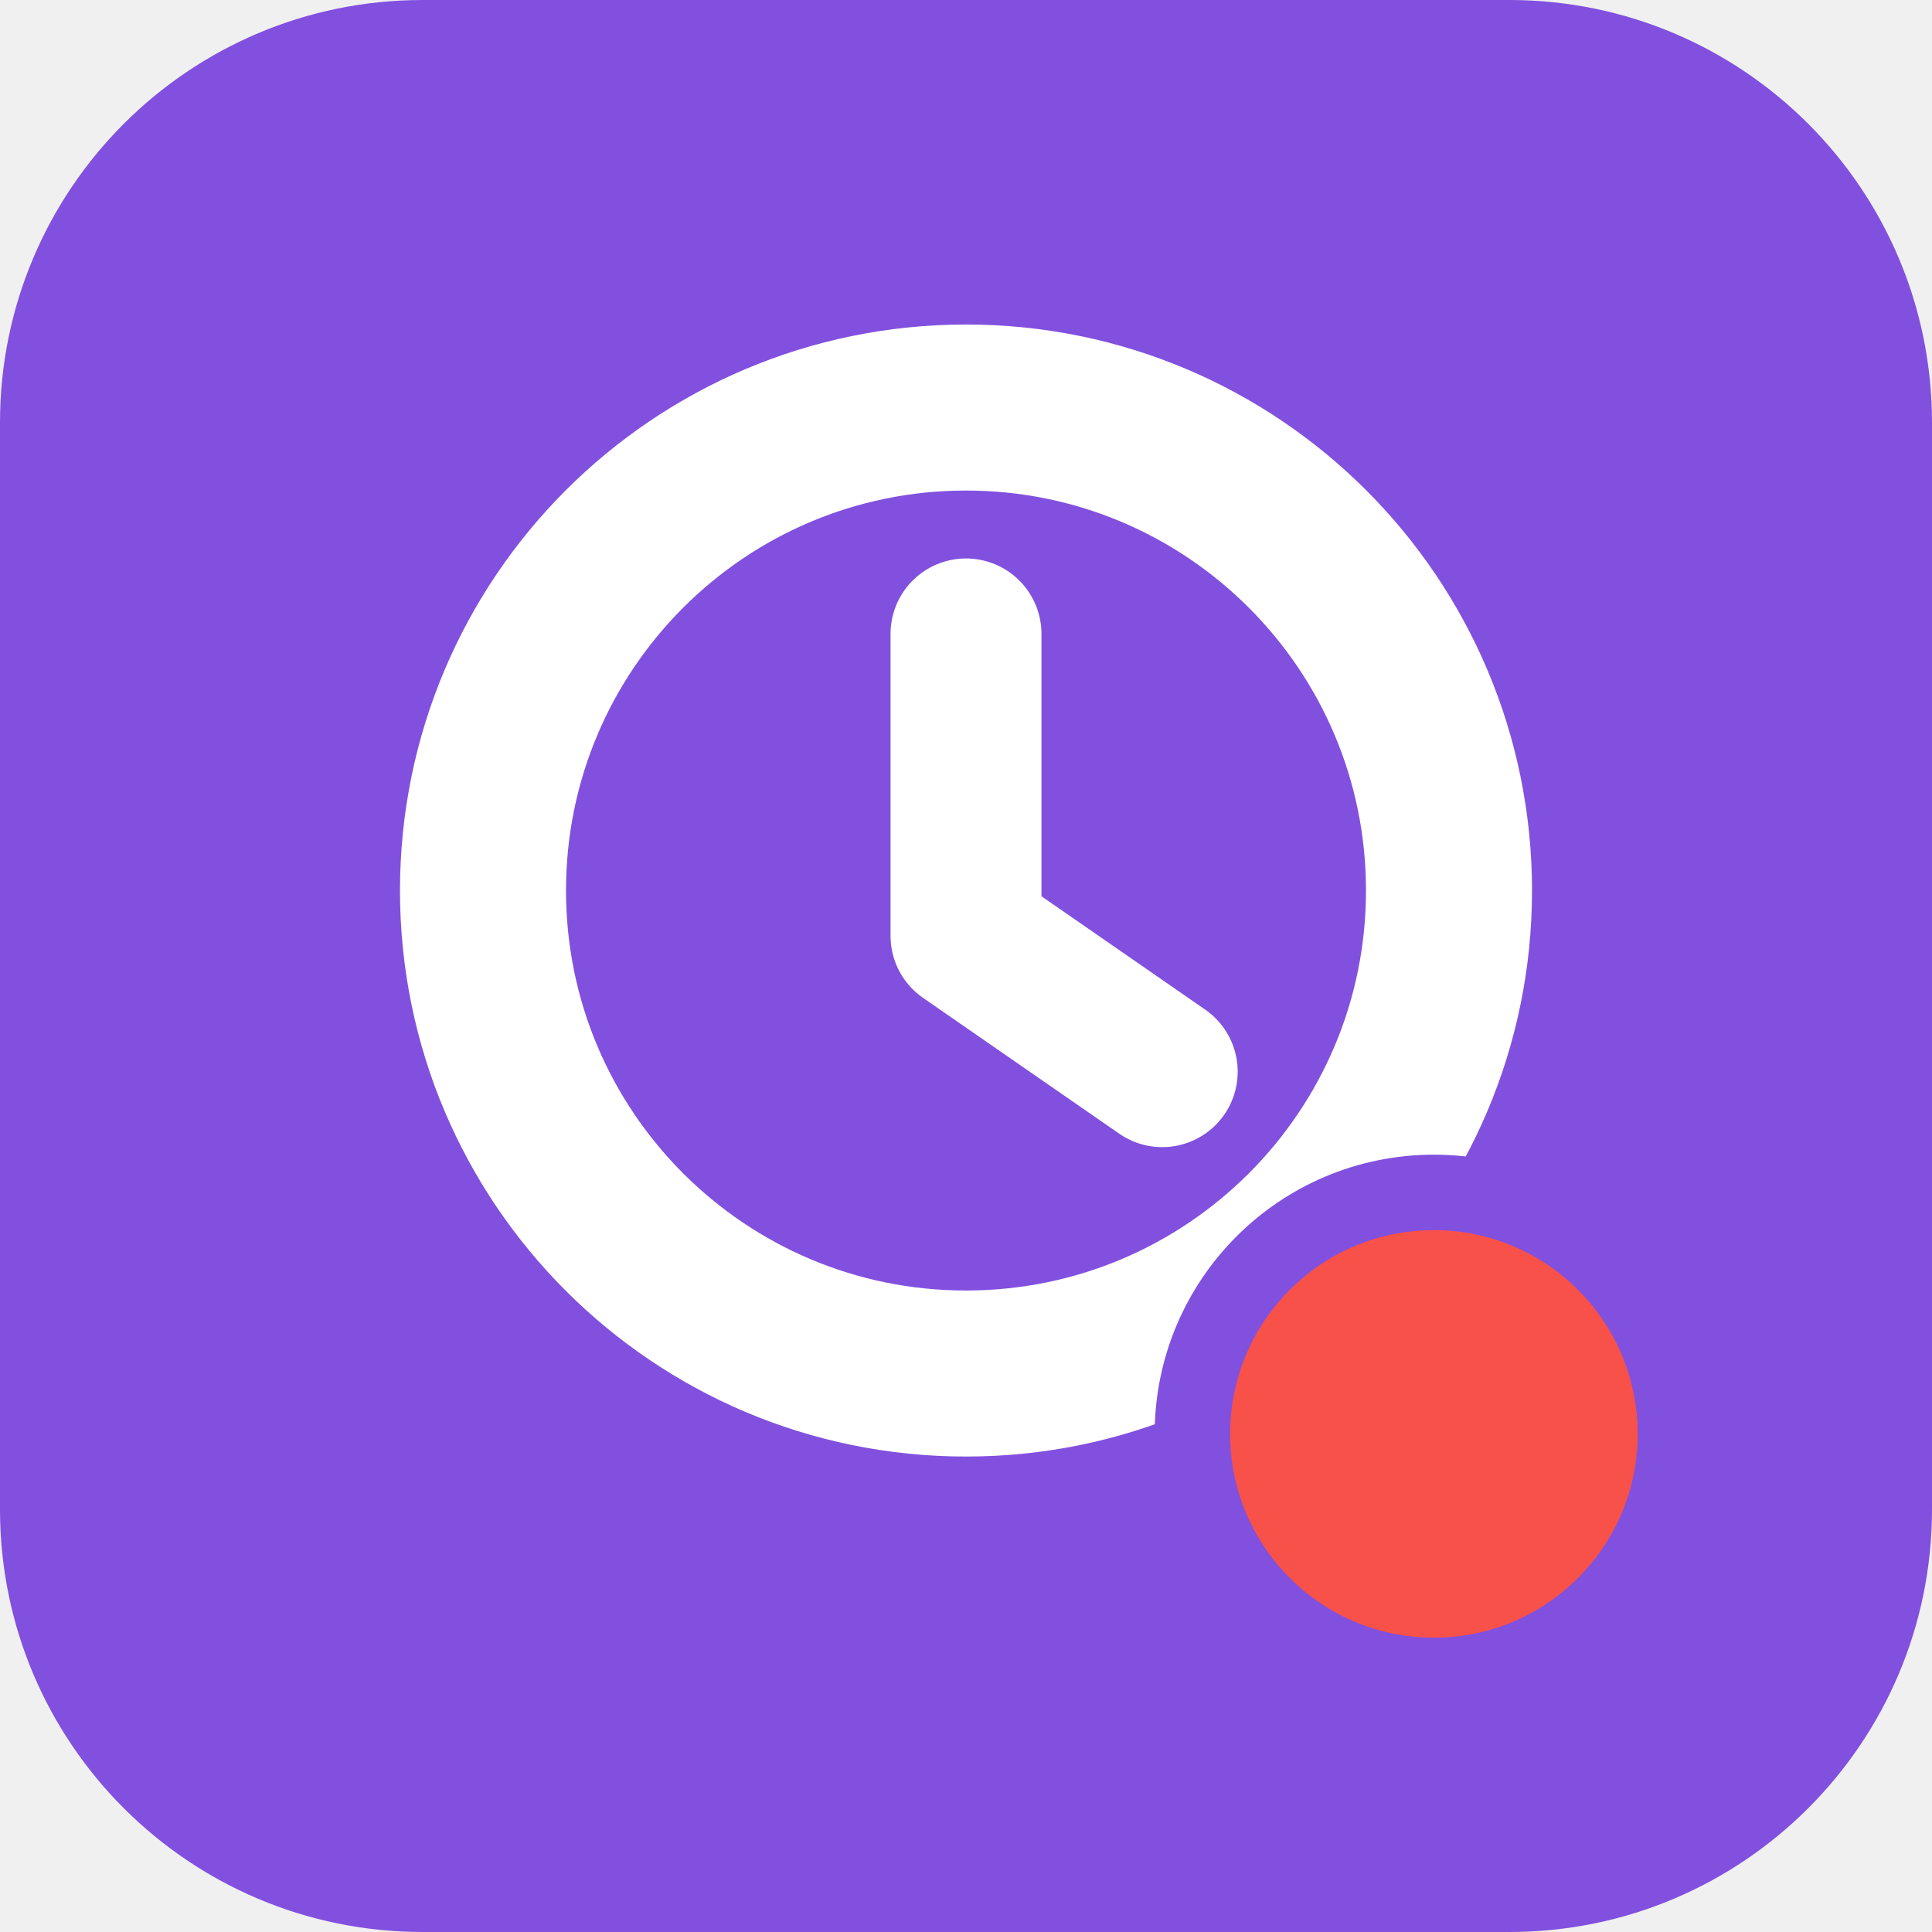
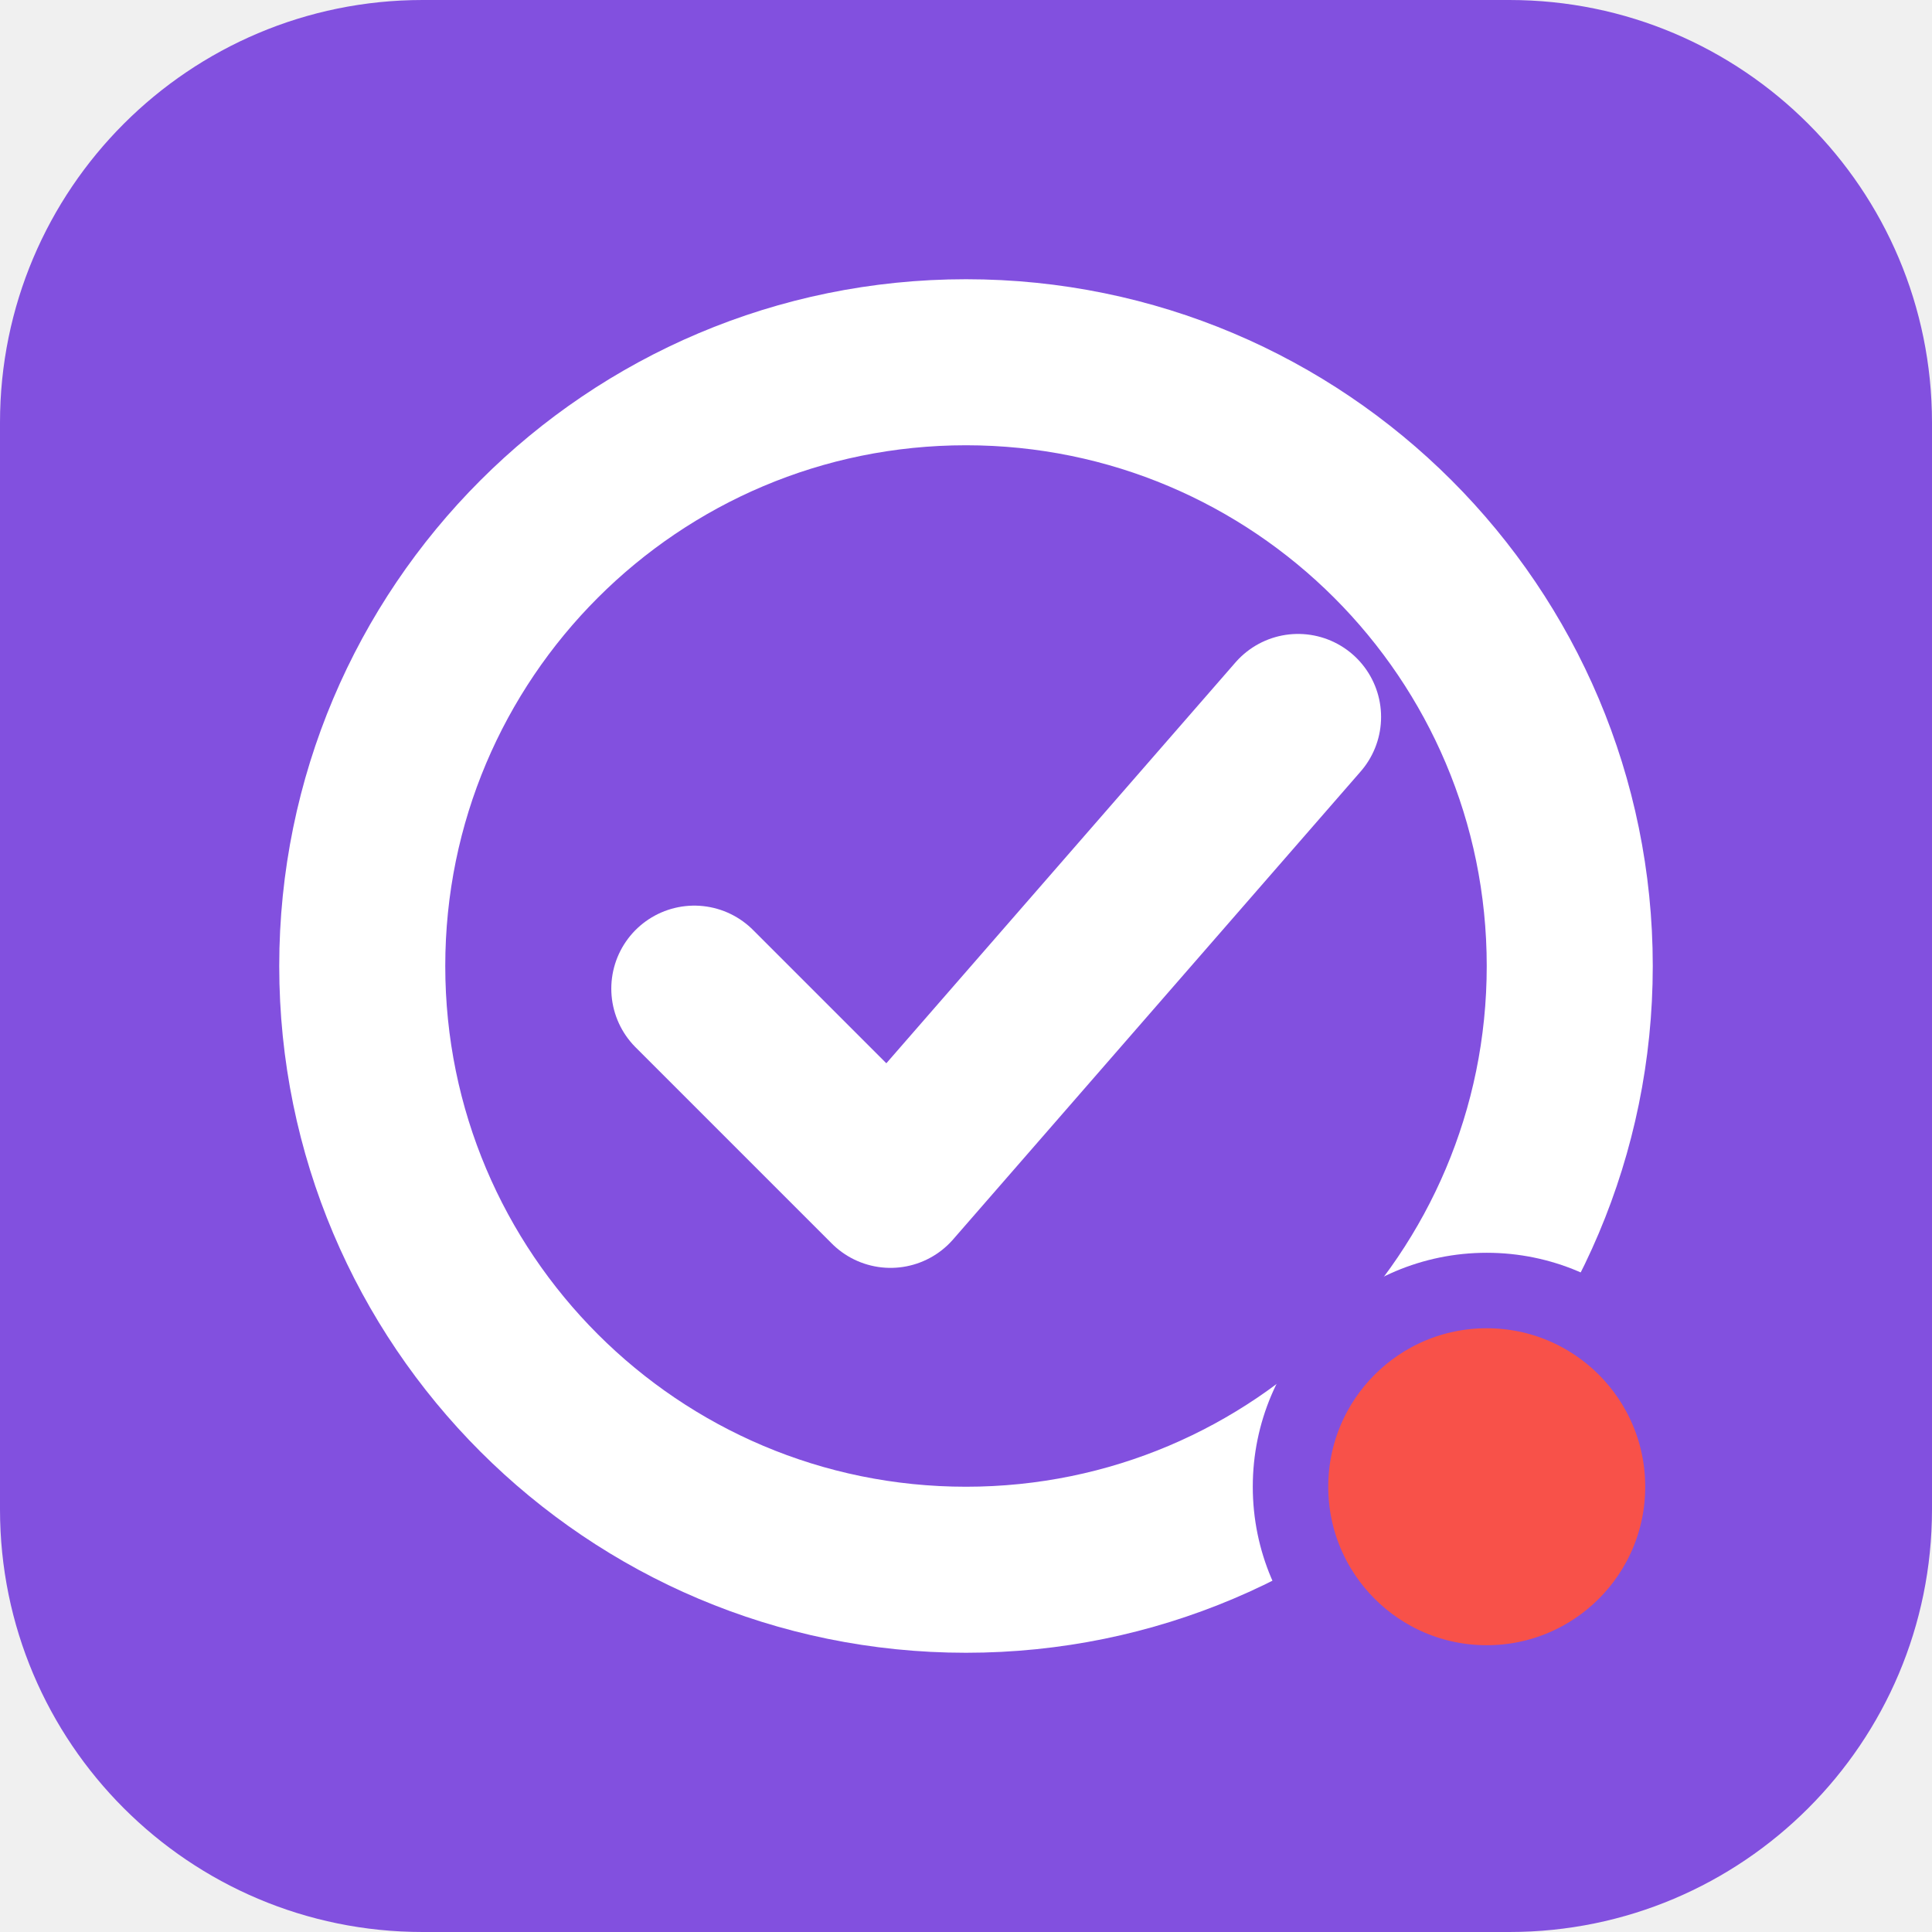
<svg xmlns="http://www.w3.org/2000/svg" viewBox="0 0 512 512">
  <rect width="512" height="512" rx="112" fill="#8250df" />
-   <circle cx="256" cy="236" r="128" fill="none" stroke="#ffffff" stroke-width="44" />
-   <path d="M256 168v80l52 36" fill="none" stroke="#ffffff" stroke-width="40" stroke-linecap="round" stroke-linejoin="round" />
-   <circle cx="380" cy="380" r="64" fill="#f85149" stroke="#8250df" stroke-width="20" />
+   <circle cx="256" cy="256" r="160" fill="none" stroke="#ffffff" stroke-width="44" />
+   <path d="M184 262l52 52 108-124" fill="none" stroke="#ffffff" stroke-width="44" stroke-linecap="round" stroke-linejoin="round" />
+   <circle cx="394" cy="394" r="52" fill="#f85149" stroke="#8250df" stroke-width="20" />
</svg>
